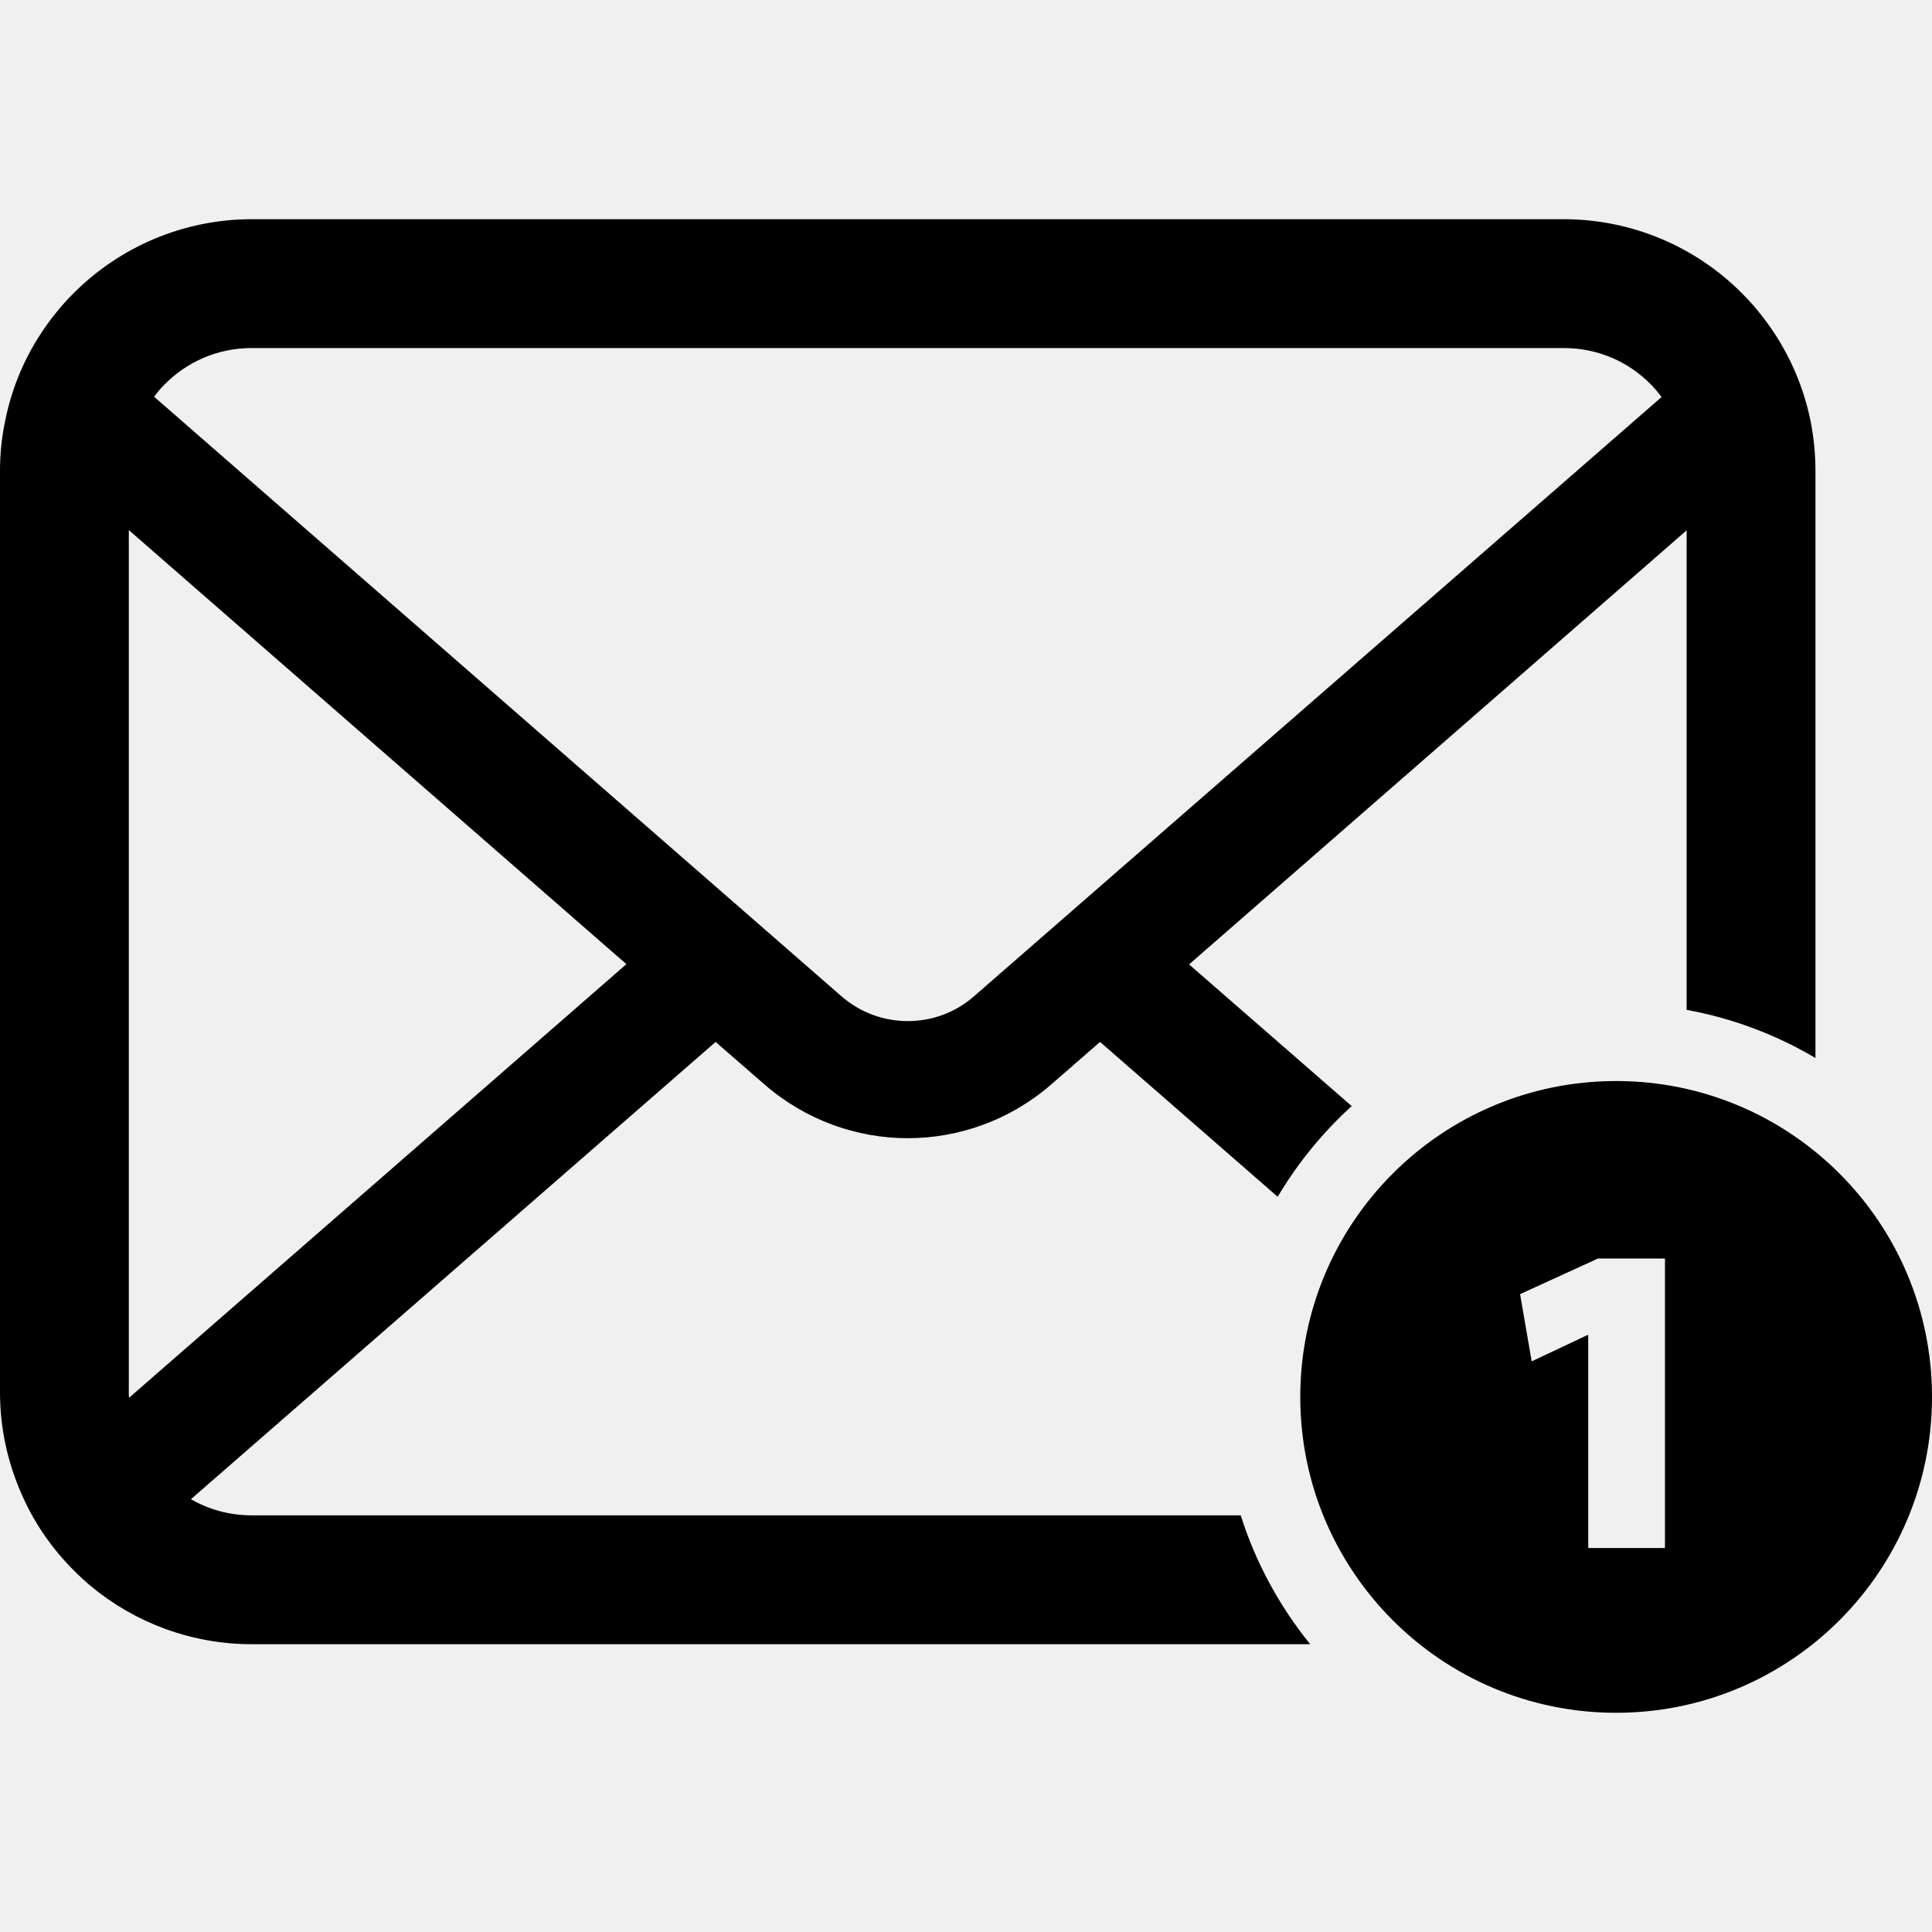
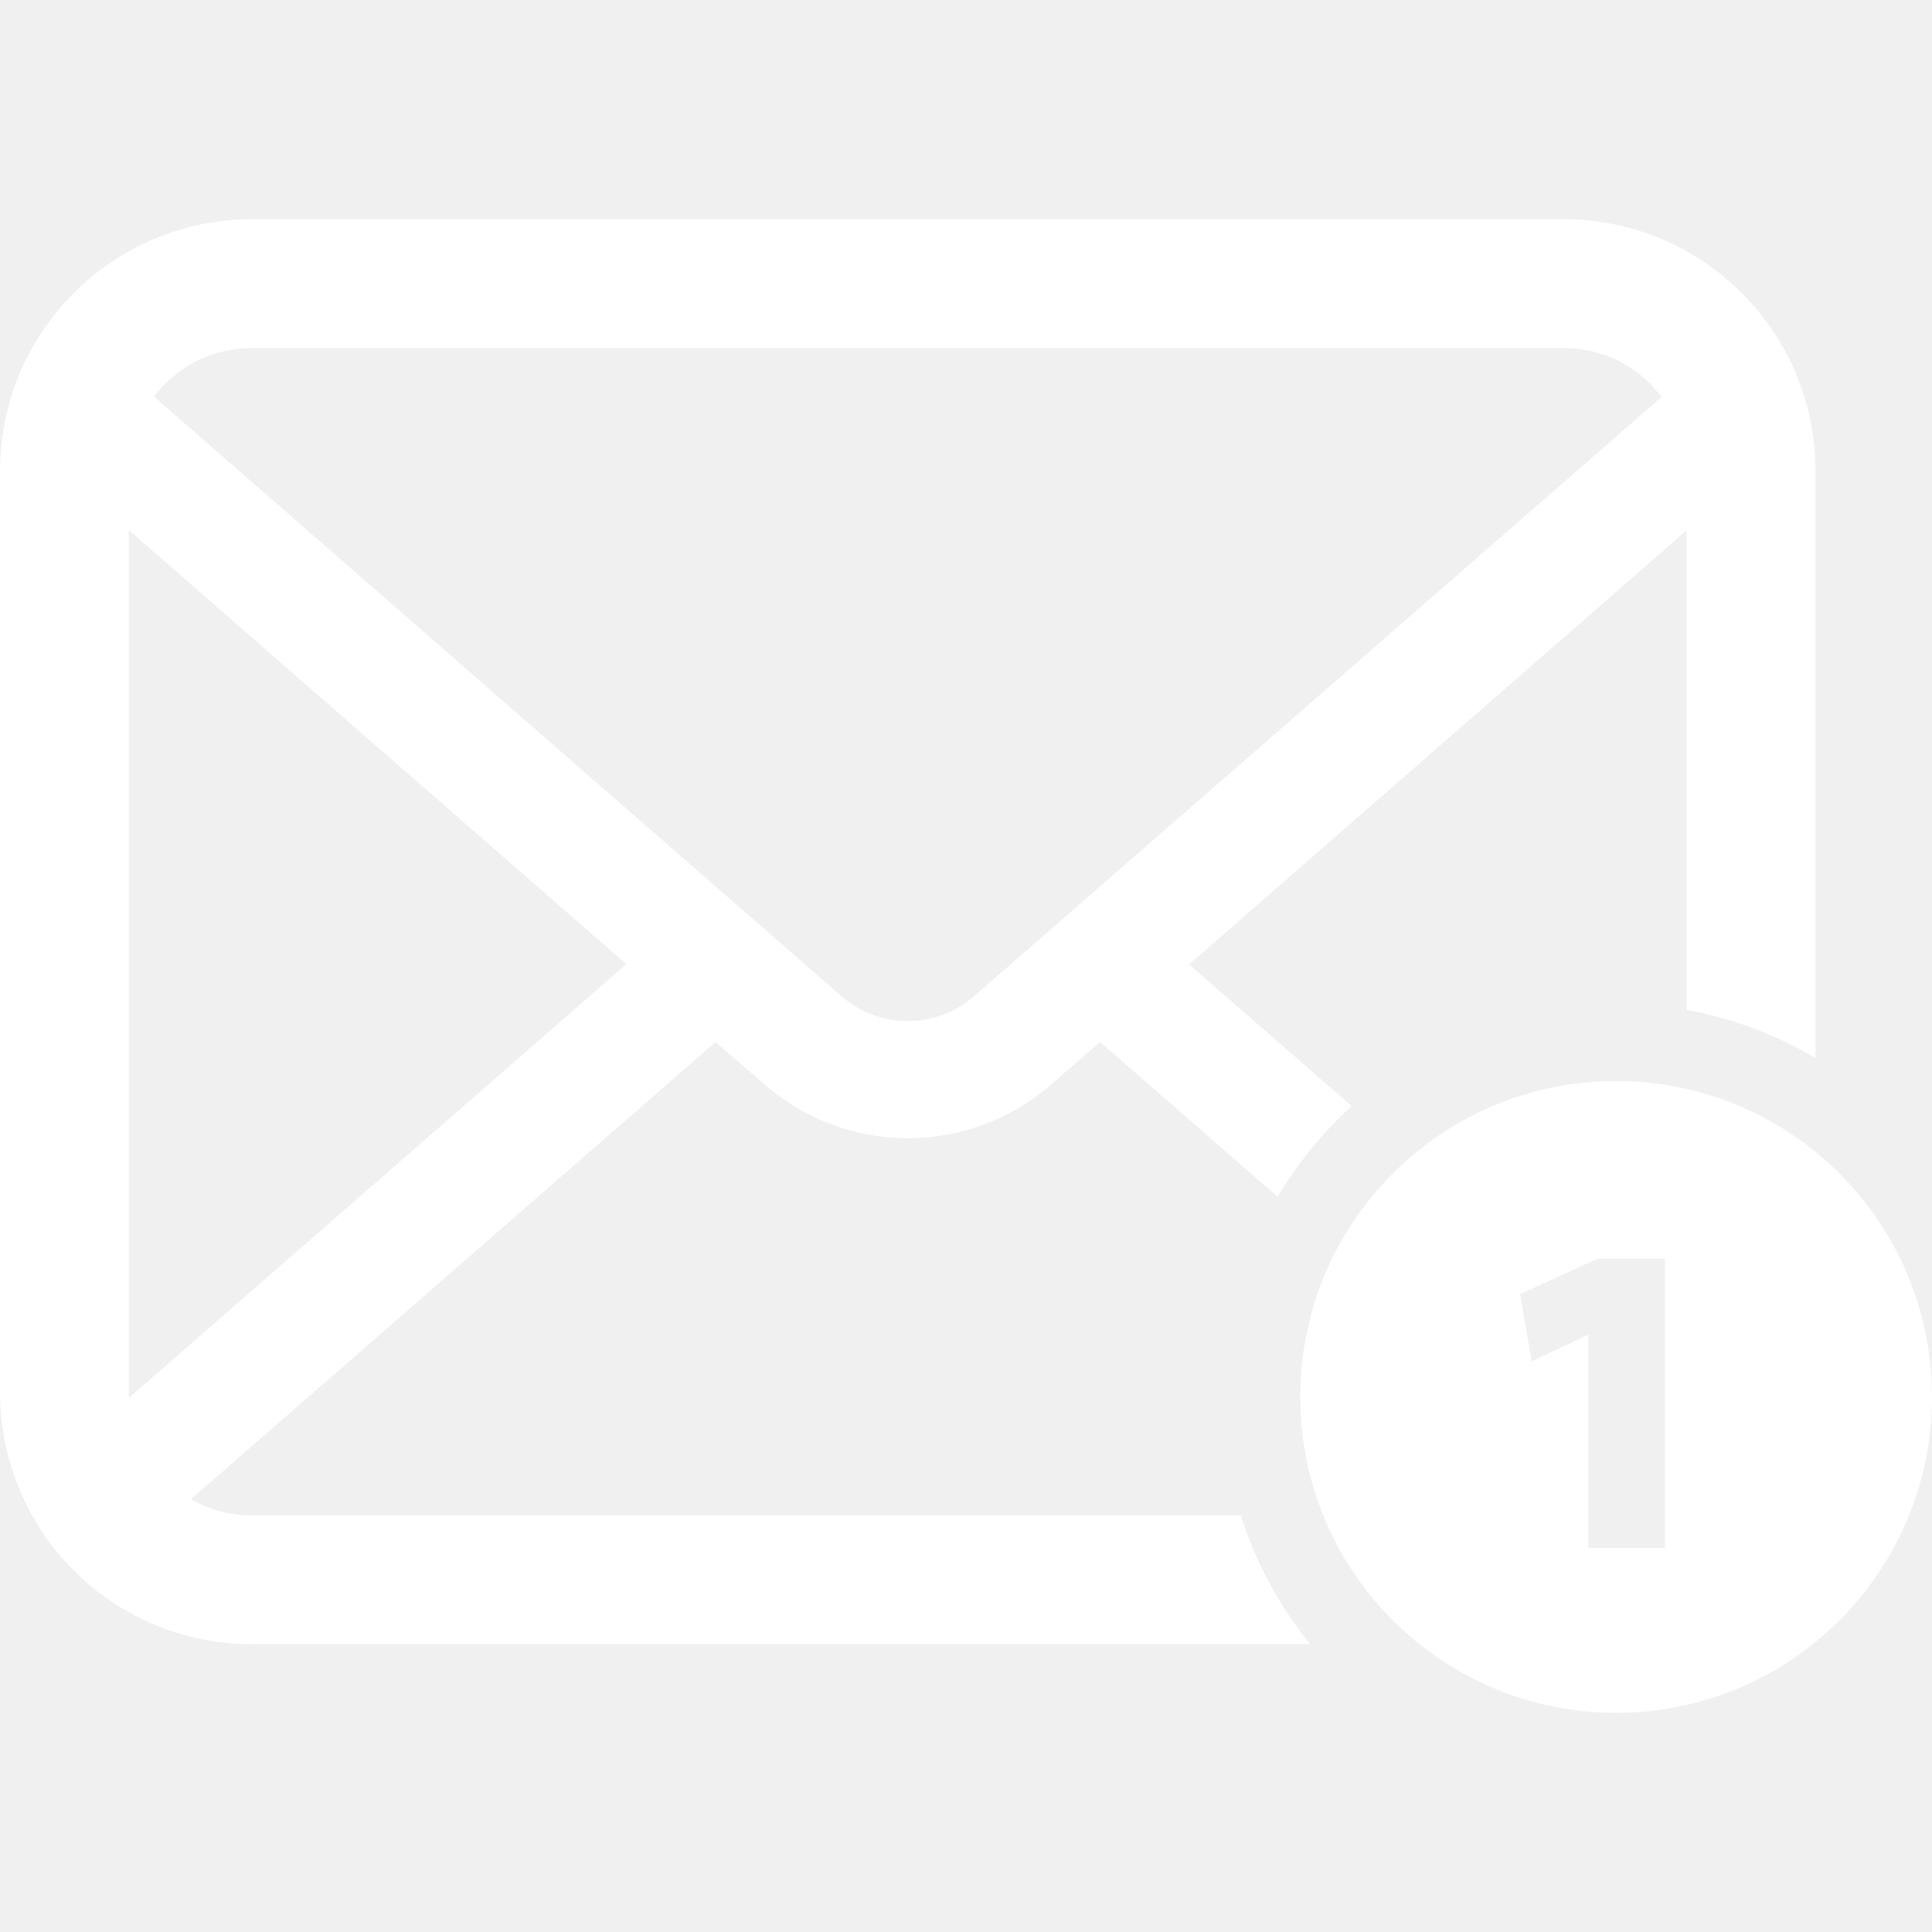
- <svg xmlns="http://www.w3.org/2000/svg" height="800px" width="800px" version="1.1" id="_x32_" viewBox="0 0 512 512" xml:space="preserve">
+ <svg xmlns="http://www.w3.org/2000/svg" version="1.1" id="_x32_" viewBox="0 0 512 512" xml:space="preserve">
  <style type="text/css">
- 	.st0{fill:#000000;}
+ 	.st0{fill:#ffffff;}
</style>
  <g>
    <path class="st0" d="M66.734,401.582c-5.902,0-11.421-1.551-16.135-4.277l139.049-121.182l12.979,11.294   c10.863,9.44,24.46,14.22,37.93,14.22c13.536,0,27.133-4.78,37.996-14.22l12.973-11.294l47.074,41.038   c5.324-8.971,11.939-17.054,19.613-24.038l-43.093-37.547L446.977,140.54v127.084c12.26,2.236,23.756,6.62,34.136,12.75V124.834   c0-4.404-0.43-8.762-1.236-12.979c-2.175-10.925-7.016-20.922-13.778-29.181c-1.43-1.8-2.921-3.411-4.54-5.022   c-11.978-12.046-28.804-19.56-47.182-19.56H66.734c-18.377,0-35.136,7.514-47.182,19.56c-1.612,1.611-3.102,3.222-4.532,5.022   c-6.768,8.259-11.609,18.256-13.717,29.181C0.43,116.072,0,120.43,0,124.834v244.162c0,9.367,1.987,18.371,5.526,26.502   c3.283,7.762,8.131,14.785,14.026,20.673c1.491,1.491,2.981,2.86,4.593,4.224c11.549,9.561,26.454,15.336,42.589,15.336h280.481   c-8.118-10.032-14.436-21.567-18.412-34.15H66.734z M43.697,101.797c5.962-5.956,13.973-9.561,23.037-9.561h347.645   c9.065,0,17.142,3.606,23.037,9.561c1.047,1.061,2.042,2.243,2.921,3.418L258.128,264.017c-5.029,4.405-11.24,6.581-17.571,6.581   c-6.271,0-12.476-2.176-17.572-6.581L40.85,105.148C41.656,103.973,42.65,102.858,43.697,101.797z M34.136,368.997V140.479   L166,255.51L34.203,370.42C34.136,369.984,34.136,369.494,34.136,368.997z" />
    <path class="st0" d="M428.285,286.484c-46.235,0-83.702,37.48-83.702,83.715c0,46.228,37.467,83.708,83.702,83.708   c46.242,0,83.715-37.48,83.715-83.708C512,323.963,474.527,286.484,428.285,286.484z M441.23,410.236h-20.331v-56.421h-0.242   l-14.744,6.963l-3.076-17.82l20.654-9.441h17.74V410.236z" />
  </g>
</svg>
